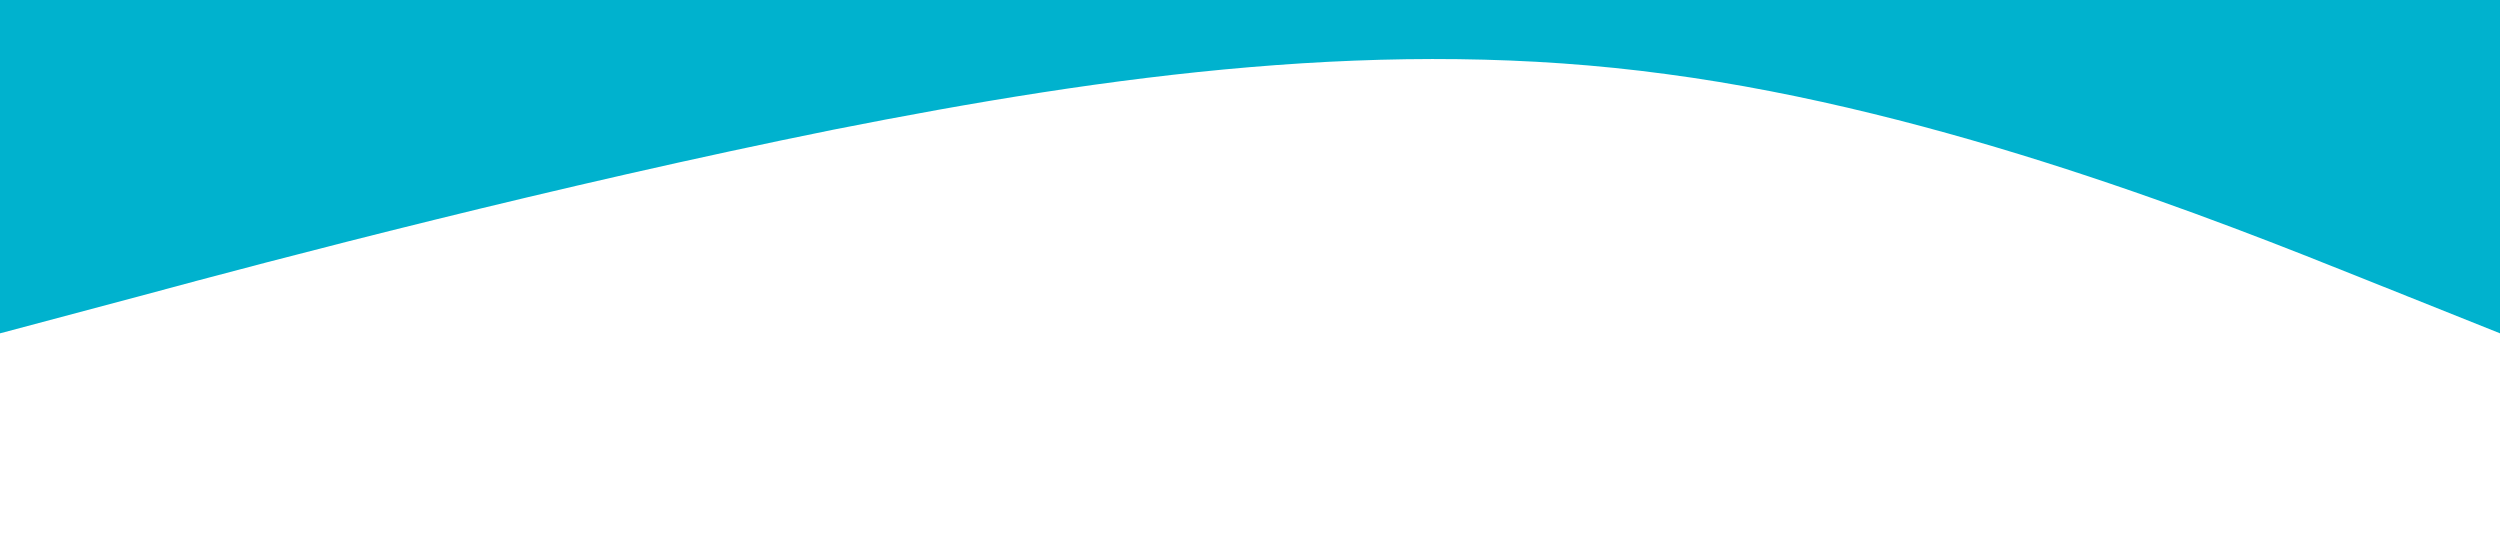
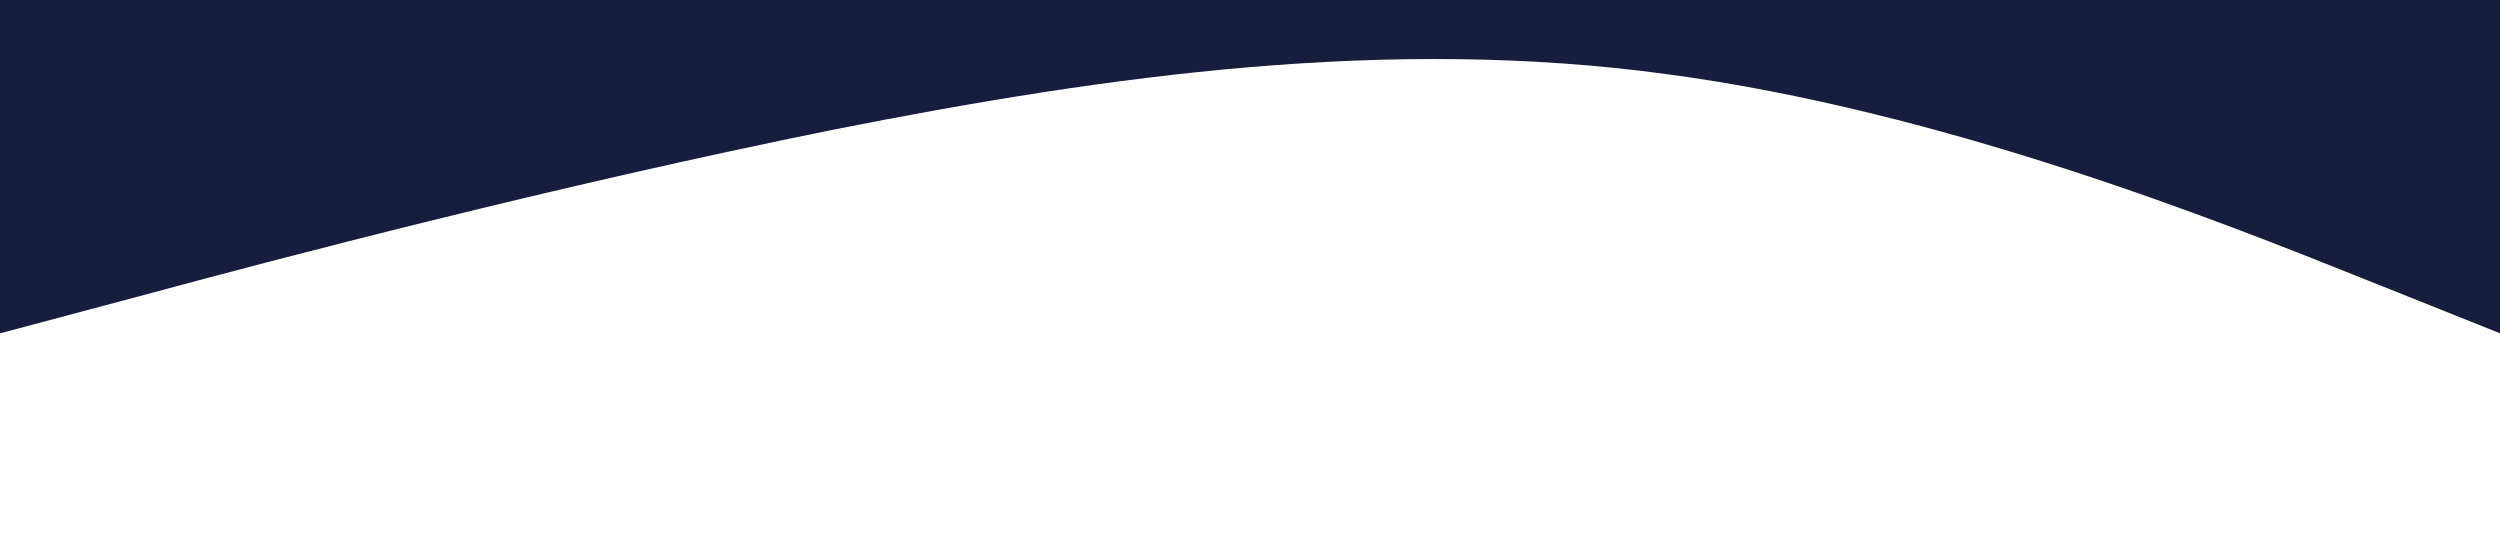
<svg xmlns="http://www.w3.org/2000/svg" viewBox="0 0 1440 320">
-   <path fill="#00b2ce" fill-opacity="1" d="M0,192L80,170.7C160,149,320,107,480,74.7C640,43,800,21,960,42.7C1120,64,1280,128,1360,160L1440,192L1440,0L1360,0C1280,0,1120,0,960,0C800,0,640,0,480,0C320,0,160,0,80,0L0,0Z" />
+   <path fill="#181d3d" fill-opacity="1" d="M0,192L80,170.7C160,149,320,107,480,74.7C640,43,800,21,960,42.7C1120,64,1280,128,1360,160L1440,192L1440,0L1360,0C1280,0,1120,0,960,0C800,0,640,0,480,0C320,0,160,0,80,0L0,0Z" />
</svg>
